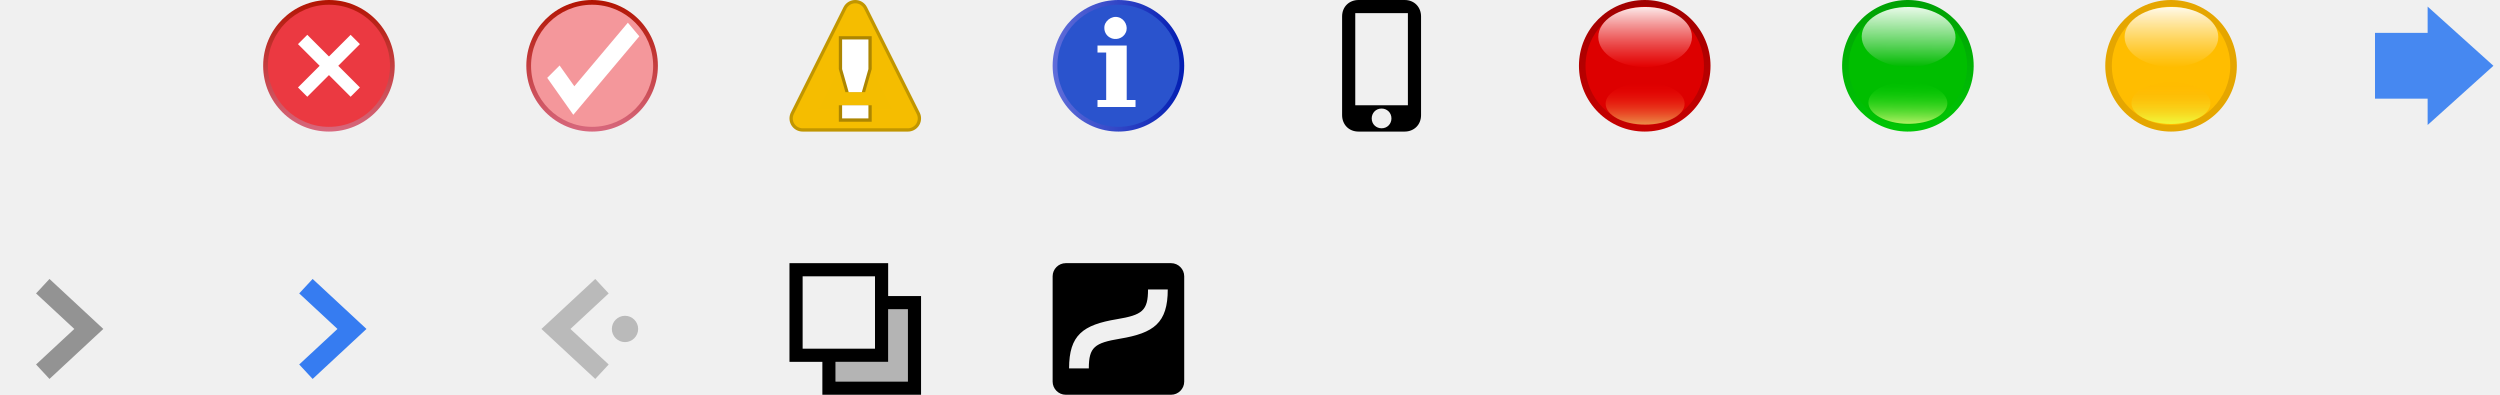
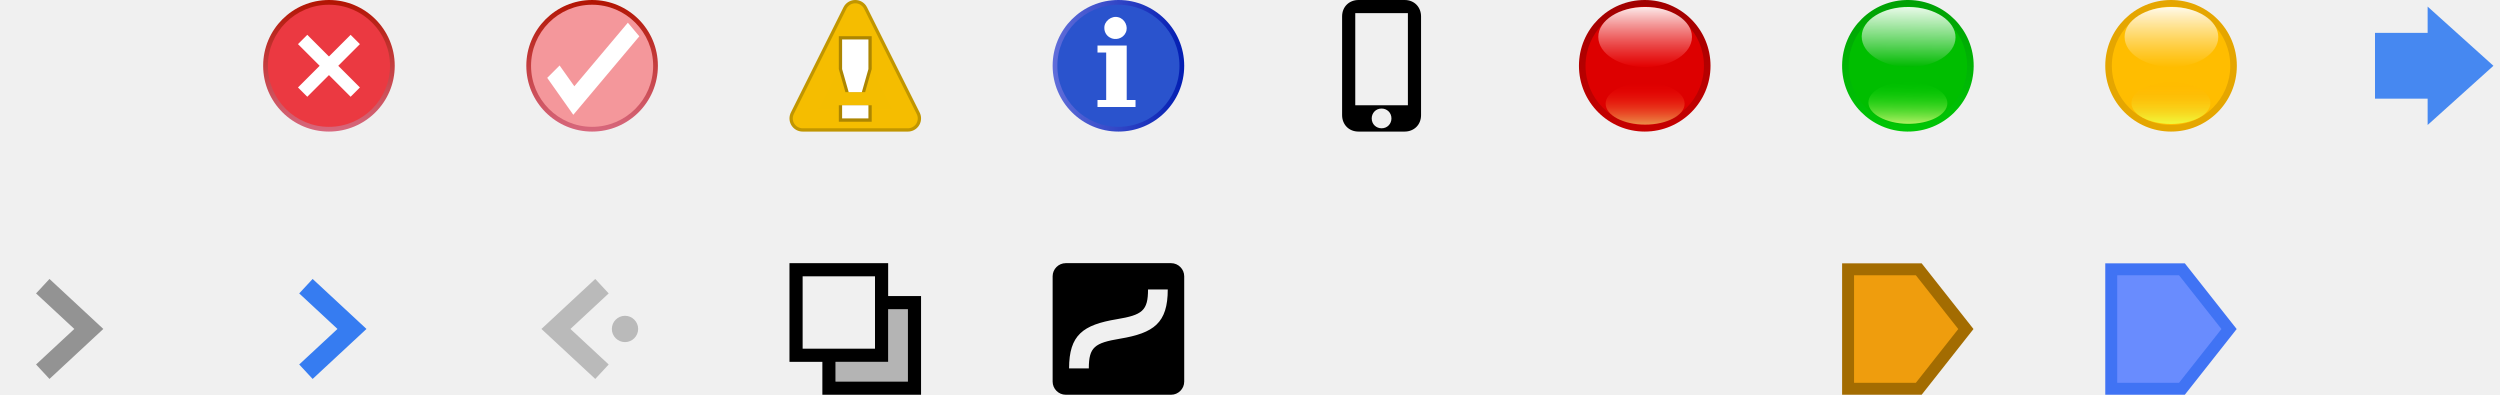
<svg xmlns="http://www.w3.org/2000/svg" xmlns:xlink="http://www.w3.org/1999/xlink" width="190" height="30" id="svg3250" version="1.1">
  <defs id="defs3252">
    <linearGradient gradientTransform="matrix(0,-0.4166667,-0.4166667,0,218,106)" gradientUnits="userSpaceOnUse" id="p" x1="0" x2="24" xlink:href="#l" y1="0" y2="0" />
    <linearGradient id="l">
      <stop offset="0" stop-color="#d7687d" id="stop3458" />
      <stop offset="1" stop-color="#b21402" id="stop3460" />
    </linearGradient>
    <linearGradient y2="0" x2="24" y1="0" x1="0" gradientTransform="matrix(0,-0.4166667,-0.4166667,0,25,1032.362)" gradientUnits="userSpaceOnUse" id="linearGradient3308" xlink:href="#l" />
    <linearGradient xlink:href="#l-0" id="linearGradient3239" gradientUnits="userSpaceOnUse" gradientTransform="matrix(0,-0.4166667,-0.4166667,0,250,117)" x1="0" y1="0" x2="24" y2="0" />
    <linearGradient id="l-0">
      <stop offset="0" stop-color="#d7687d" id="stop3458-8" />
      <stop offset="1" stop-color="#b21402" id="stop3460-8" />
    </linearGradient>
    <linearGradient gradientTransform="matrix(0.7142857,0,0,0.7142857,132.2857,37.71429)" gradientUnits="userSpaceOnUse" id="q" x1="113" x2="127" xlink:href="#a" y1="104" y2="104" />
    <linearGradient id="a">
      <stop offset="0" stop-color="#606eda" id="stop3403" />
      <stop offset="1" stop-color="#021db2" id="stop3405" />
    </linearGradient>
    <linearGradient y2="104" x2="127" y1="104" x1="113" gradientTransform="matrix(0.7142857,0,0,0.7142857,-0.7142898,953.0765)" gradientUnits="userSpaceOnUse" id="linearGradient3359" xlink:href="#a" />
    <linearGradient gradientTransform="matrix(0,0.4396552,0.7804878,0,44.48744,928.4829)" gradientUnits="userSpaceOnUse" id="t" x1="227.875" x2="235.125" xlink:href="#i" y1="103.156" y2="103.156" />
    <linearGradient id="i">
      <stop offset="0" stop-color="#f00" stop-opacity="0" id="stop3443" />
      <stop offset="1" stop-color="#f0cb68" stop-opacity="0.71" id="stop3445" />
    </linearGradient>
    <linearGradient gradientTransform="matrix(0,-0.6293104,0.9268293,0,29.46895,1170.891)" gradientUnits="userSpaceOnUse" id="s" x1="227.875" x2="235.125" xlink:href="#j" y1="103.156" y2="103.156" />
    <linearGradient id="j">
      <stop offset="0" stop-color="#e60000" stop-opacity="0.65" id="stop3448" />
      <stop offset="1" stop-color="#fff" stop-opacity="0.91" id="stop3450" />
    </linearGradient>
    <linearGradient gradientTransform="matrix(0,1.37931,-1.300813,0,363.0846,-218.3534)" gradientUnits="userSpaceOnUse" id="r" x1="227.875" x2="235.125" xlink:href="#k" y1="103.156" y2="103.156" />
    <linearGradient id="k">
      <stop offset="0" stop-color="#a10000" id="stop3453" />
      <stop offset="1" stop-color="#c60000" id="stop3455" />
    </linearGradient>
    <linearGradient y2="103.156" x2="235.125" y1="103.156" x1="227.875" gradientTransform="matrix(0,1.37931,-1.300813,0,259.0846,708.0089)" gradientUnits="userSpaceOnUse" id="linearGradient3398" xlink:href="#k" />
    <linearGradient gradientTransform="matrix(-0.00480259,0.4395968,0.7803841,0.00852566,65.60742,927.5285)" gradientUnits="userSpaceOnUse" id="w" x1="227.875" x2="235.125" xlink:href="#f" y1="103.156" y2="103.156" />
    <linearGradient id="f">
      <stop offset="0" stop-color="#00d600" stop-opacity="0" id="stop3428" />
      <stop offset="1" stop-color="#d8fc7b" stop-opacity="0.81" id="stop3430" />
    </linearGradient>
    <linearGradient gradientTransform="matrix(0.00687428,-0.6292267,0.9267061,0.01012422,47.87095,1169.797)" gradientUnits="userSpaceOnUse" id="v" x1="227.875" x2="235.125" xlink:href="#g" y1="103.156" y2="103.156" />
    <linearGradient id="g">
      <stop offset="0" stop-color="#00ba00" id="stop3433" />
      <stop offset="1" stop-color="#fff" stop-opacity="0.91" id="stop3435" />
    </linearGradient>
    <linearGradient gradientTransform="matrix(-0.01506784,1.37921,-1.300718,-0.01421029,377.6654,-216.8212)" gradientUnits="userSpaceOnUse" id="u" x1="227.875" x2="235.125" xlink:href="#h" y1="103.156" y2="103.156" />
    <linearGradient id="h">
      <stop offset="0" stop-color="#00a104" id="stop3438" />
      <stop offset="1" stop-color="#00c605" id="stop3440" />
    </linearGradient>
    <linearGradient y2="103.156" x2="235.125" y1="103.156" x1="227.875" gradientTransform="matrix(-0.01506693,1.379127,-1.30064,-0.01420944,282.6572,709.5601)" gradientUnits="userSpaceOnUse" id="linearGradient3426" xlink:href="#h" />
    <linearGradient gradientTransform="matrix(0,0.4396552,0.7804878,0,84.44325,928.4387)" gradientUnits="userSpaceOnUse" id="y" x1="227.875" x2="235.125" xlink:href="#d" y1="103.156" y2="103.156" />
    <linearGradient id="d">
      <stop offset="0" stop-color="#ffa801" stop-opacity="0" id="stop3418" />
      <stop offset="1" stop-color="#f0fb3d" id="stop3420" />
    </linearGradient>
    <linearGradient gradientTransform="matrix(0,-0.6293104,0.9268293,0,69.46895,1170.891)" gradientUnits="userSpaceOnUse" id="x" x1="227.875" x2="235.125" xlink:href="#e" y1="103.156" y2="103.156" />
    <linearGradient id="e">
      <stop offset="0" stop-color="#ffbd00" stop-opacity="0.65" id="stop3423" />
      <stop offset="1" stop-color="#fff" stop-opacity="0.91" id="stop3425" />
    </linearGradient>
  </defs>
  <g id="layer1" transform="translate(0,-1022.362)">
    <path d="m 25,1022.362 c -2.76,0 -5,2.24 -5,5 0,2.76 2.24,5 5,5 2.76,0 5,-2.24 5,-5 0,-2.76 -2.24,-5 -5,-5" id="path3699" style="fill:url(#linearGradient3308)" />
    <path d="m 20.36,1027.362 c 0,2.56 2.08,4.64 4.64,4.64 2.56,0 4.64,-2.08 4.64,-4.64 0,-2.56 -2.08,-4.64 -4.64,-4.64 -2.56,0 -4.64,2.08 -4.64,4.64" id="path3701" style="fill:#eb3941" />
    <path d="m 23,1025.362 4,4" id="path3703" style="stroke:#ffffff" />
    <path d="m 27,1025.362 -4,4" id="path3705" style="stroke:#ffffff" />
    <g id="g3234" transform="translate(-205,915.3622)">
      <path style="fill:url(#linearGradient3239)" id="path3699-5" d="m 250,107 c -2.76,0 -5,2.24 -5,5 0,2.76 2.24,5 5,5 2.76,0 5,-2.24 5,-5 0,-2.76 -2.24,-5 -5,-5" />
      <path id="path3701-0" d="m 245.36,112 c 0,2.56 2.08,4.64 4.64,4.64 2.56,0 4.64,-2.08 4.64,-4.64 0,-2.56 -2.08,-4.64 -4.64,-4.64 -2.56,0 -4.64,2.08 -4.64,4.64" style="fill:#f4979b;fill-opacity:1" />
      <path style="fill:#ffffff;fill-opacity:1" id="path3689-2" d="m 248.649,113.555 -1.12,-1.579 -0.941,0.941 1.983,2.808 5.017,-5.966 -0.871,-1.034 z" />
    </g>
    <path d="m 61,1031.362 4,-8 4,8 z" id="path3707" style="stroke:#c19600;stroke-width:2;stroke-linejoin:round" />
    <path d="m 61,1031.362 4,-8 4,8 z" id="path3709" style="fill:#f4bd00;stroke:#f5bd00;stroke-width:1.5;stroke-linejoin:round" />
    <path d="m 63.75,1025.112 2.5,0 0,2.5 -0.5,1.75 -1.5,0 -0.5,-1.75 0,-2.5 m 0,5.25 2.5,0 0,1.25 -2.5,0" id="path3711" style="fill:#ad8601" />
    <path d="m 64,1025.362 2,0 0,2.25 -0.5,1.75 -1,0 -0.5,-1.75 0,-2.25 m 0,5 2,0 0,1 -2,0" id="path3713" style="fill:#ffffff" />
    <path d="m 85,1022.362 c -2.76,0 -5,2.24 -5,5 0,2.76 2.24,5 5,5 2.76,0 5,-2.24 5,-5 0,-2.76 -2.24,-5 -5,-5" id="path3741" style="fill:url(#linearGradient3359)" />
    <path d="m 80.36,1027.362 c 0,2.56 2.08,4.64 4.64,4.64 2.56,0 4.64,-2.08 4.64,-4.64 0,-2.56 -2.08,-4.64 -4.64,-4.64 -2.56,0 -4.64,2.08 -4.64,4.64" id="path3743" style="fill:#2a53cd" />
    <path d="m 83.93,1024.502 c -0.03,-0.53 0.55,-0.97 1.06,-0.83 0.5,0.12 0.79,0.73 0.56,1.18 -0.2,0.44 -0.79,0.61 -1.2,0.36 -0.26,-0.14 -0.42,-0.42 -0.42,-0.71 z m 1.7,5.46 c 0.22,0 0.45,0 0.67,0 0,0.18 0,0.35 0,0.53 -0.96,0 -1.93,0 -2.89,0 0,-0.18 0,-0.35 0,-0.53 0.22,0 0.44,0 0.66,0 0,-1.2 0,-2.41 0,-3.61 -0.22,0 -0.44,0 -0.66,0 0,-0.18 0,-0.35 0,-0.53 0.74,0 1.48,0 2.22,0 0,1.38 0,2.76 0,4.14 z" id="path3745" style="fill:#ffffff" />
    <path d="m 103.25,1022.362 c -0.7,0 -1.25,0.5 -1.25,1.25 l 0,7.5 c 0,0.7 0.5,1.25 1.25,1.25 l 3.5,0 c 0.7,0 1.25,-0.5 1.25,-1.25 l 0,-7.5 c 0,-0.7 -0.5,-1.25 -1.25,-1.25 l -3.5,0 z m -0.25,1 4,0 0,7 -4,0 0,-7 z m 2,7.25 c 0.4,0 0.75,0.3 0.75,0.75 0,0.4 -0.3,0.75 -0.75,0.75 -0.4,0 -0.75,-0.3 -0.75,-0.75 0,-0.4 0.3,-0.75 0.75,-0.75 z" id="path3765" />
    <path d="m 125,1032.362 c -2.76,0 -5,-2.24 -5,-5 0,-2.76 2.24,-5 5,-5 2.76,0 5,2.24 5,5 0,2.76 -2.24,5 -5,5 z" id="path3715" style="fill:url(#linearGradient3398)" />
    <path d="m 129.5,1027.362 c 0,2.49 -2.01,4.5 -4.5,4.5 -2.49,0 -4.5,-2.01 -4.5,-4.5 0,-2.49 2.01,-4.5 4.5,-4.5 2.49,0 4.5,2.01 4.5,4.5 z" id="path3717" style="fill:#dd0000" />
    <path d="m 125.03,1022.892 c 1.97,0 3.56,1.02 3.56,2.28 0,1.26 -1.59,2.28 -3.56,2.28 -1.97,0 -3.56,-1.02 -3.56,-2.28 0,-1.26 1.59,-2.28 3.56,-2.28 z" id="path3719" style="fill:url(#s)" />
    <path d="m 125.03,1031.832 c 1.66,0 3,-0.71 3,-1.59 0,-0.88 -1.34,-1.59 -3,-1.59 -1.66,0 -3,0.71 -3,1.59 0,0.88 1.34,1.59 3,1.59 z" id="path3721" style="fill:url(#t)" />
    <path d="m 144.95,1032.362 c -2.76,-0.03 -4.98,-2.29 -4.95,-5.05 0.03,-2.76 2.29,-4.98 5.05,-4.95 2.76,0.03 4.98,2.29 4.95,5.05 -0.03,2.76 -2.29,4.98 -5.05,4.95 z" id="path3723" style="fill:url(#linearGradient3426)" />
    <path d="m 149.5,1027.412 c -0.03,2.49 -2.06,4.48 -4.55,4.45 -2.49,-0.03 -4.48,-2.06 -4.45,-4.55 0.03,-2.49 2.06,-4.48 4.55,-4.45 2.49,0.03 4.48,2.06 4.45,4.55 z" id="path3725" style="fill:#00be00" />
    <path d="m 145.08,1022.893 c 1.97,0.02 3.55,1.06 3.54,2.32 -0.01,1.26 -1.62,2.26 -3.59,2.24 -1.97,-0.02 -3.55,-1.06 -3.54,-2.32 0.01,-1.26 1.62,-2.26 3.59,-2.24 z" id="path3727" style="fill:url(#v)" />
    <path d="m 144.98,1031.772 c 1.66,0.02 3.01,-0.68 3.02,-1.56 0.01,-0.88 -1.33,-1.61 -2.98,-1.63 -1.66,-0.02 -3.01,0.68 -3.02,1.56 -0.01,0.88 1.33,1.61 2.98,1.63 z" id="path3729" style="fill:url(#w)" />
    <path d="m 165,1032.362 c -2.76,0 -5,-2.24 -5,-5 0,-2.76 2.24,-5 5,-5 2.76,0 5,2.24 5,5 0,2.76 -2.24,5 -5,5 z" id="path3731" style="fill:#e5a600" />
    <path d="m 169.5,1027.362 c 0,2.49 -2.01,4.5 -4.5,4.5 -2.49,0 -4.5,-2.01 -4.5,-4.5 0,-2.49 2.01,-4.5 4.5,-4.5 2.49,0 4.5,2.01 4.5,4.5 z" id="path3733" style="fill:#ffbd00" />
    <path d="m 165.03,1022.892 c 1.97,0 3.56,1.02 3.56,2.28 0,1.26 -1.59,2.28 -3.56,2.28 -1.97,0 -3.56,-1.02 -3.56,-2.28 0,-1.26 1.59,-2.28 3.56,-2.28 z" id="path3735" style="fill:url(#x)" />
    <path d="m 164.99,1031.782 c 1.66,0 3,-0.71 3,-1.59 0,-0.88 -1.34,-1.59 -3,-1.59 -1.66,0 -3,0.71 -3,1.59 0,0.88 1.34,1.59 3,1.59 z" id="path3737" style="fill:url(#y)" />
    <path id="path3660" d="m 180.5,1029.862 4,0 0,2 5,-4.5 -5,-4.5 0,2 -4,0 z" style="fill:#4688f1;fill-opacity:1" />
    <path d="m 3.25,1044.112 3.5,3.25 -3.5,3.25" id="path3693" style="fill:none;stroke:#939393;stroke-width:1.5" />
    <path d="m 23.25,1044.112 3.5,3.25 -3.5,3.25" id="path3691" style="fill:none;stroke:#367cf1;stroke-width:1.5" />
    <path d="m 46.5,1047.362 c 0,0.55 0.45,1 1,1 0.55,0 1,-0.45 1,-1 0,-0.55 -0.45,-1 -1,-1 -0.55,0 -1,0.45 -1,1" id="path3695" style="fill:#bababa" />
    <path d="m 45.75,1044.112 -3.5,3.25 3.5,3.25" id="path3697" style="fill:none;stroke:#bababa;stroke-width:1.5" />
    <g id="Page-1" transform="translate(80,1042.362)" style="fill:none;stroke:none">
      <g id="curve_swatch" style="fill:#000000">
        <path id="Combined-Shape" d="M 0,0.995 C 0,0.446 0.456,0 0.995,0 L 9.005,0 C 9.554,0 10,0.456 10,0.995 L 10,9.005 C 10,9.554 9.544,10 9.005,10 L 0.995,10 C 0.446,10 0,9.544 0,9.005 L 0,0.995 z M 5.123,5.74 C 7.691,5.312 8.75,4.547 8.75,2 L 7.25,2 C 7.25,3.62 6.809,3.938 4.877,4.26 2.309,4.688 1.25,5.453 1.25,8 l 1.5,0 c 0,-1.62 0.441,-1.938 2.373,-2.26 z" />
      </g>
    </g>
    <g id="Swatch" transform="translate(60,1042.362)" style="fill:none;stroke:none">
      <g id="shadow_swatch-3" style="fill:#000000">
        <g id="Group">
          <rect height="10" width="10" y="0" x="0" id="Rectangle" style="fill-opacity:0" />
          <path id="Combined-Shape-6" d="M 7.5,2.5 7.5,0 0,0 l 0,7.5 2.5,0 0,2.5 7.5,0 0,-7.5 -2.5,0 z M 1,1 6.5,1 6.5,6.5 1,6.5 1,1 z m 2.5,6.5 4,0 0,-4 1.5,0 0,5.5 -5.5,0 0,-1.5 z" />
          <polygon points="3.5,9 3.5,7.5 7.5,7.5 7.5,3.5 9,3.5 9,9 " id="Rectangle-6-Copy" style="fill-opacity:0.25" />
        </g>
      </g>
    </g>
+     <path style="fill:#ef9d0d;fill-opacity:1;stroke:#a36c01;stroke-width:0.908px;stroke-linecap:butt;stroke-linejoin:miter;stroke-opacity:1" d="m 140.454,1042.829 0,9.079 5.372,0 3.581,-4.54 -3.581,-4.539 z" id="path3248" />
+     <path style="fill:#698cfe;fill-opacity:1;stroke:#4073f4;stroke-width:0.908px;stroke-linecap:butt;stroke-linejoin:miter;stroke-opacity:1" d="m 160.454,1042.829 0,9.079 5.373,0 3.582,-4.54 -3.582,-4.539 z" id="path3248-6" />
  </g>
</svg>
